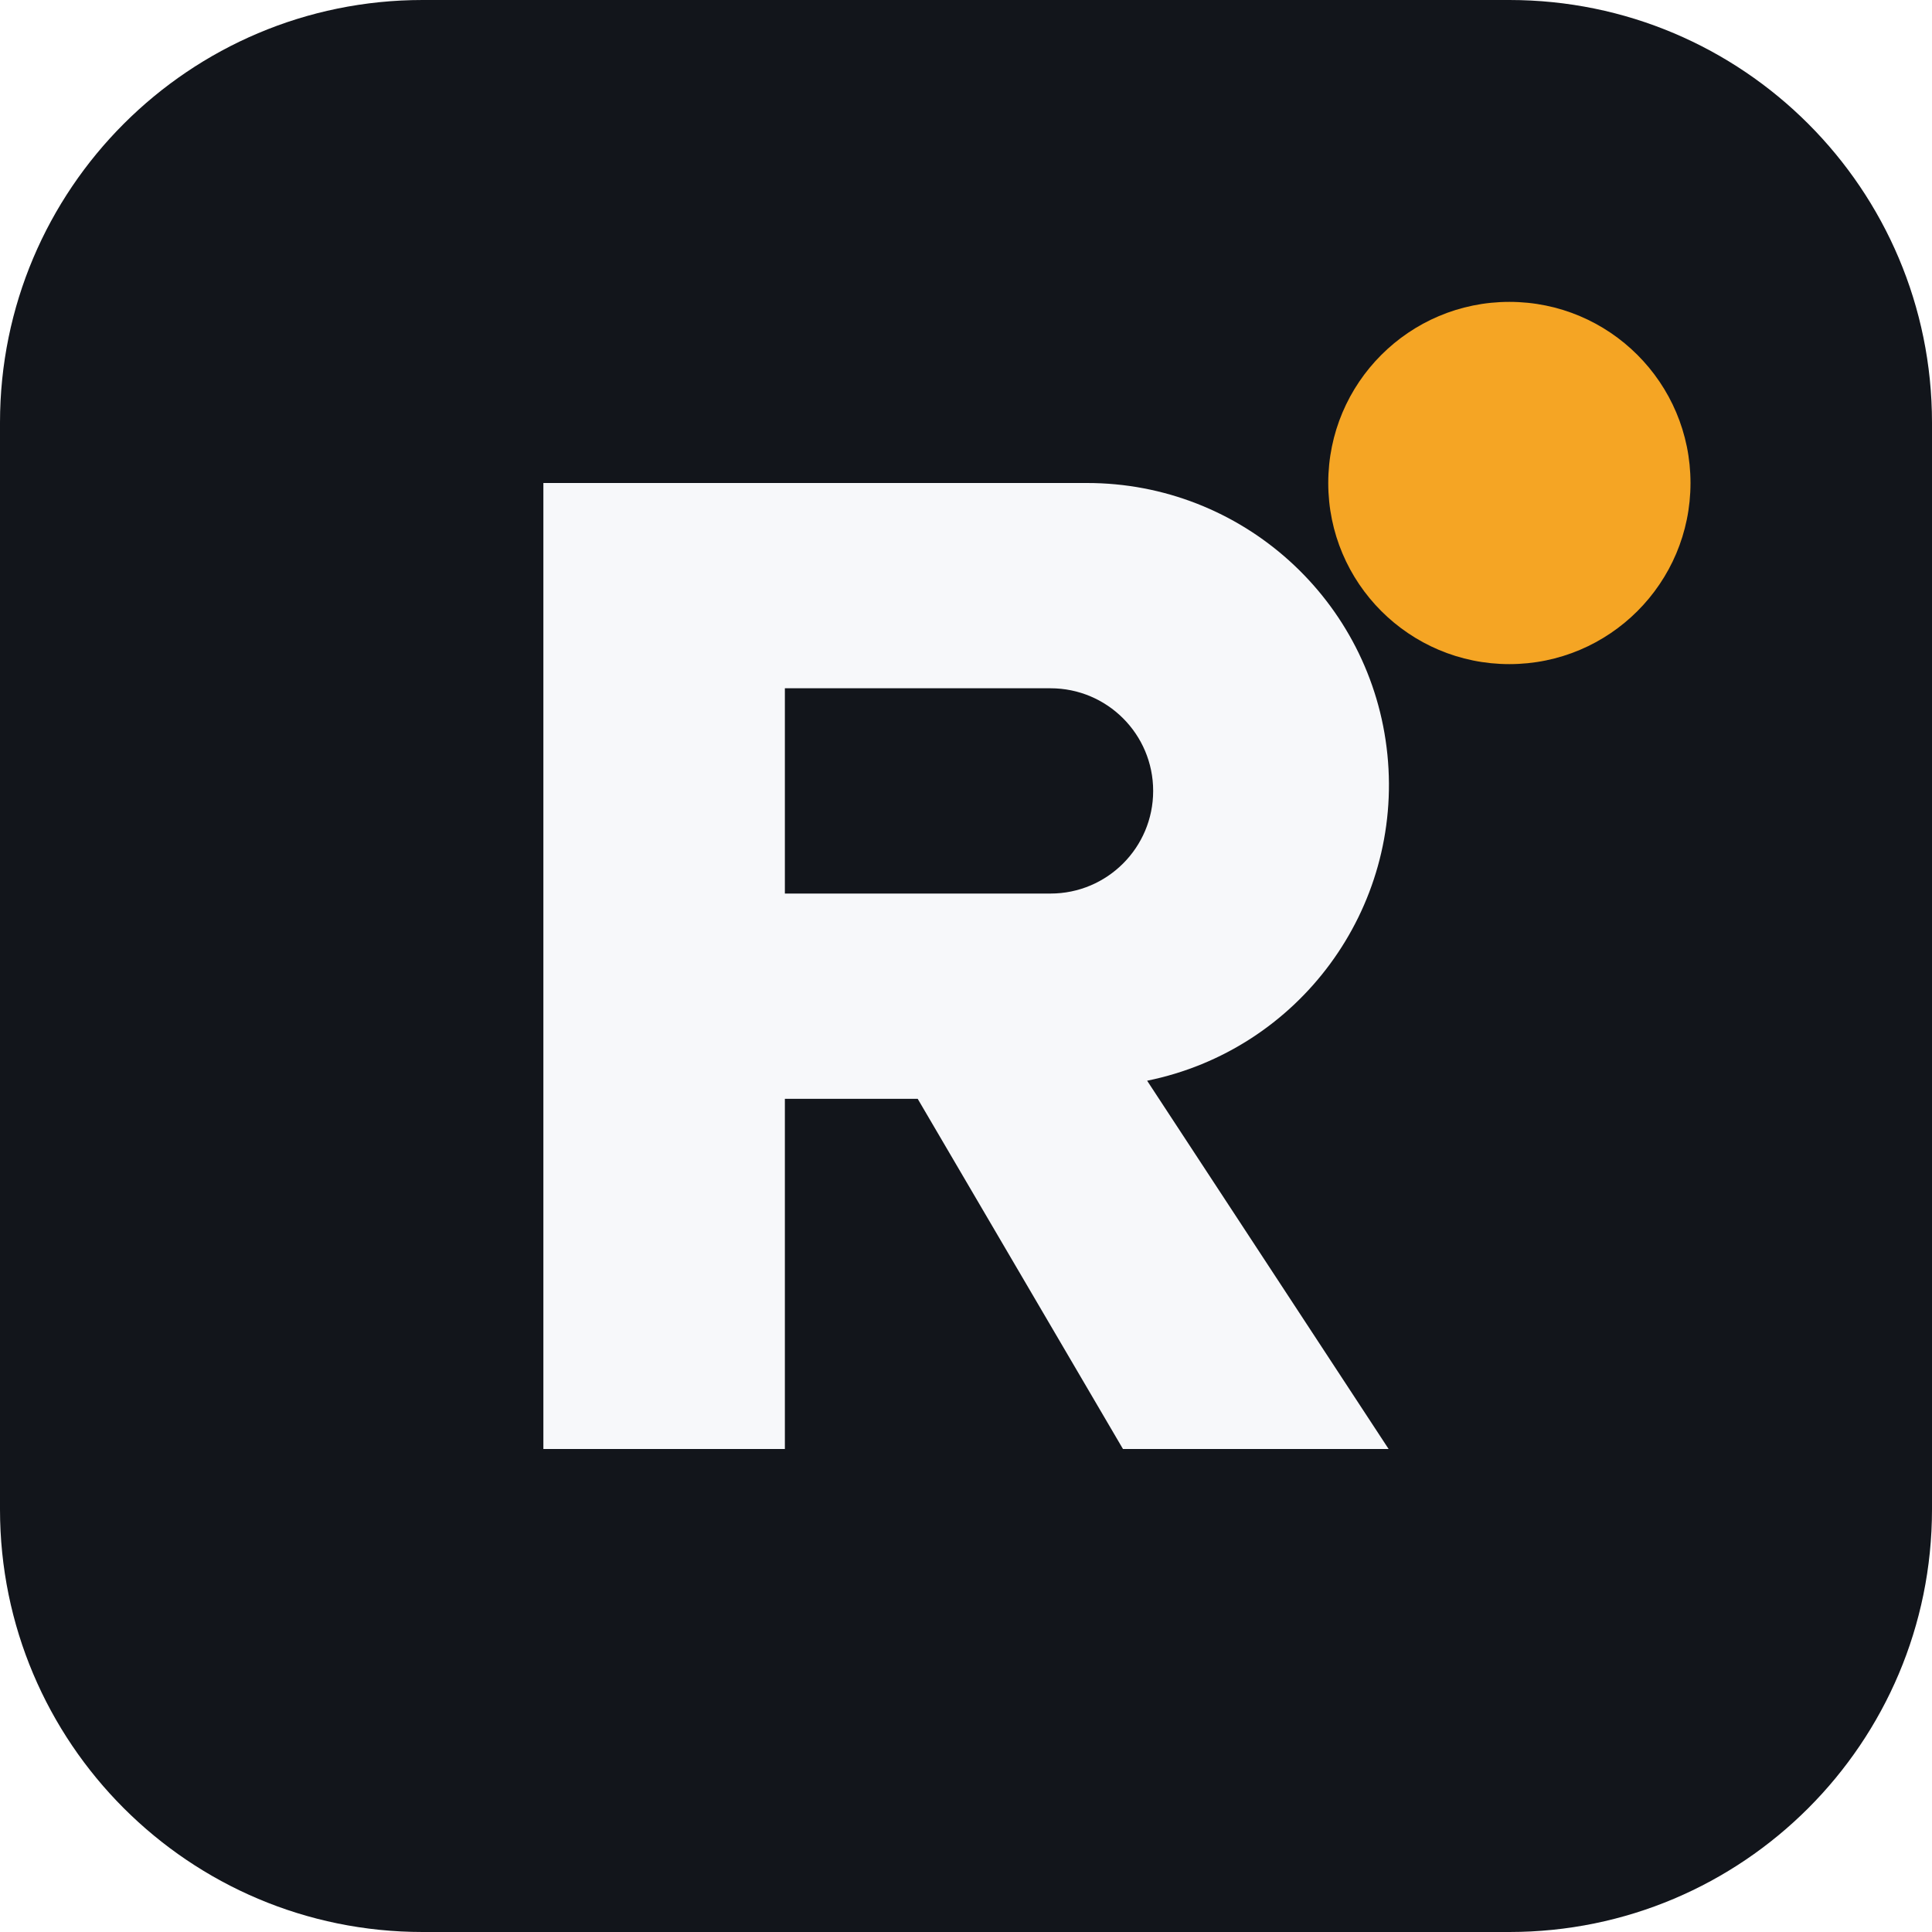
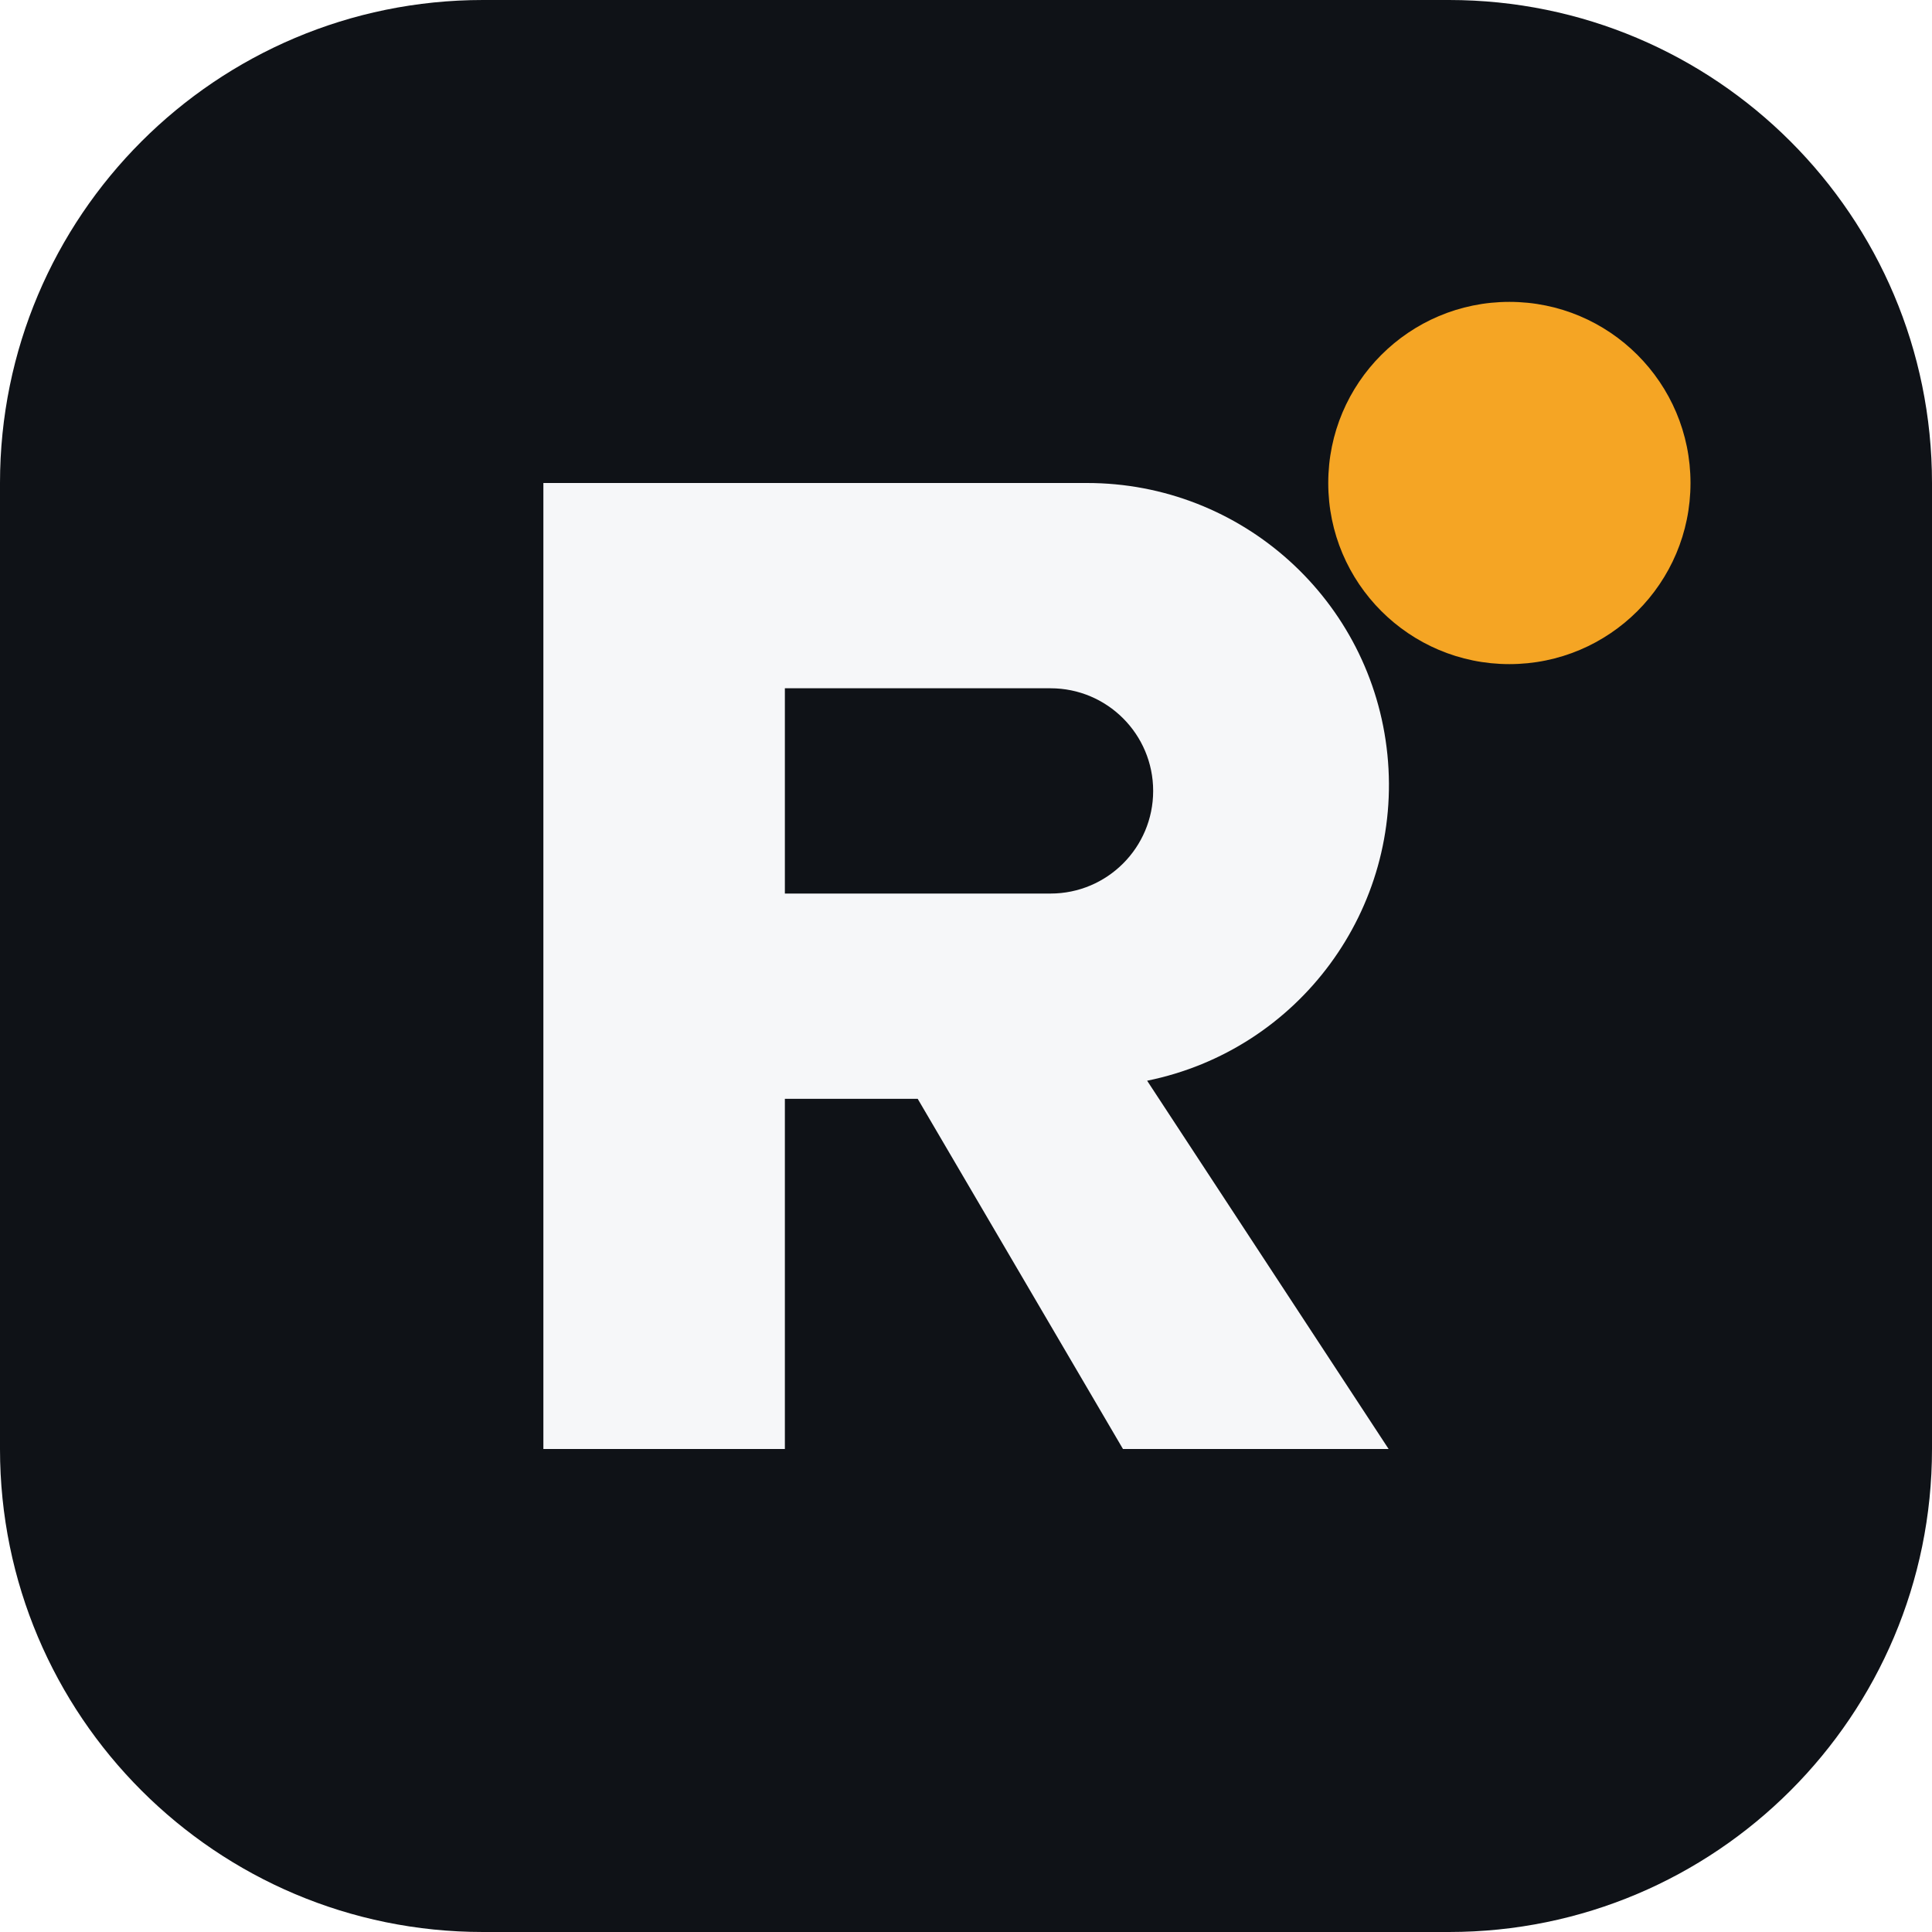
<svg xmlns="http://www.w3.org/2000/svg" viewBox="0 0 32 32">
-   <rect width="32" height="32" rx="7" fill="#12151B" />
-   <path d="M9 8h9a5 5 0 0 1 1 9.9L23 24h-4.4l-3.4-5.8H13V24H9z M13 11.4v3.4h4.4a1.7 1.7 0 0 0 0-3.4z" fill="#F7F8FA" fill-rule="evenodd" />
+   <rect width="32" height="32" rx="8" fill="#0F1217" />
+   <path d="M9 8h9a5 5 0 0 1 1 9.9L23 24h-4.4l-3.4-5.8H13V24H9zm4 3.4v3.4h4.4a1.7 1.7 0 0 0 0-3.4z" fill="#F6F7F9" fill-rule="evenodd" />
  <circle cx="25" cy="8" r="3" fill="#F5A524" />
</svg>
